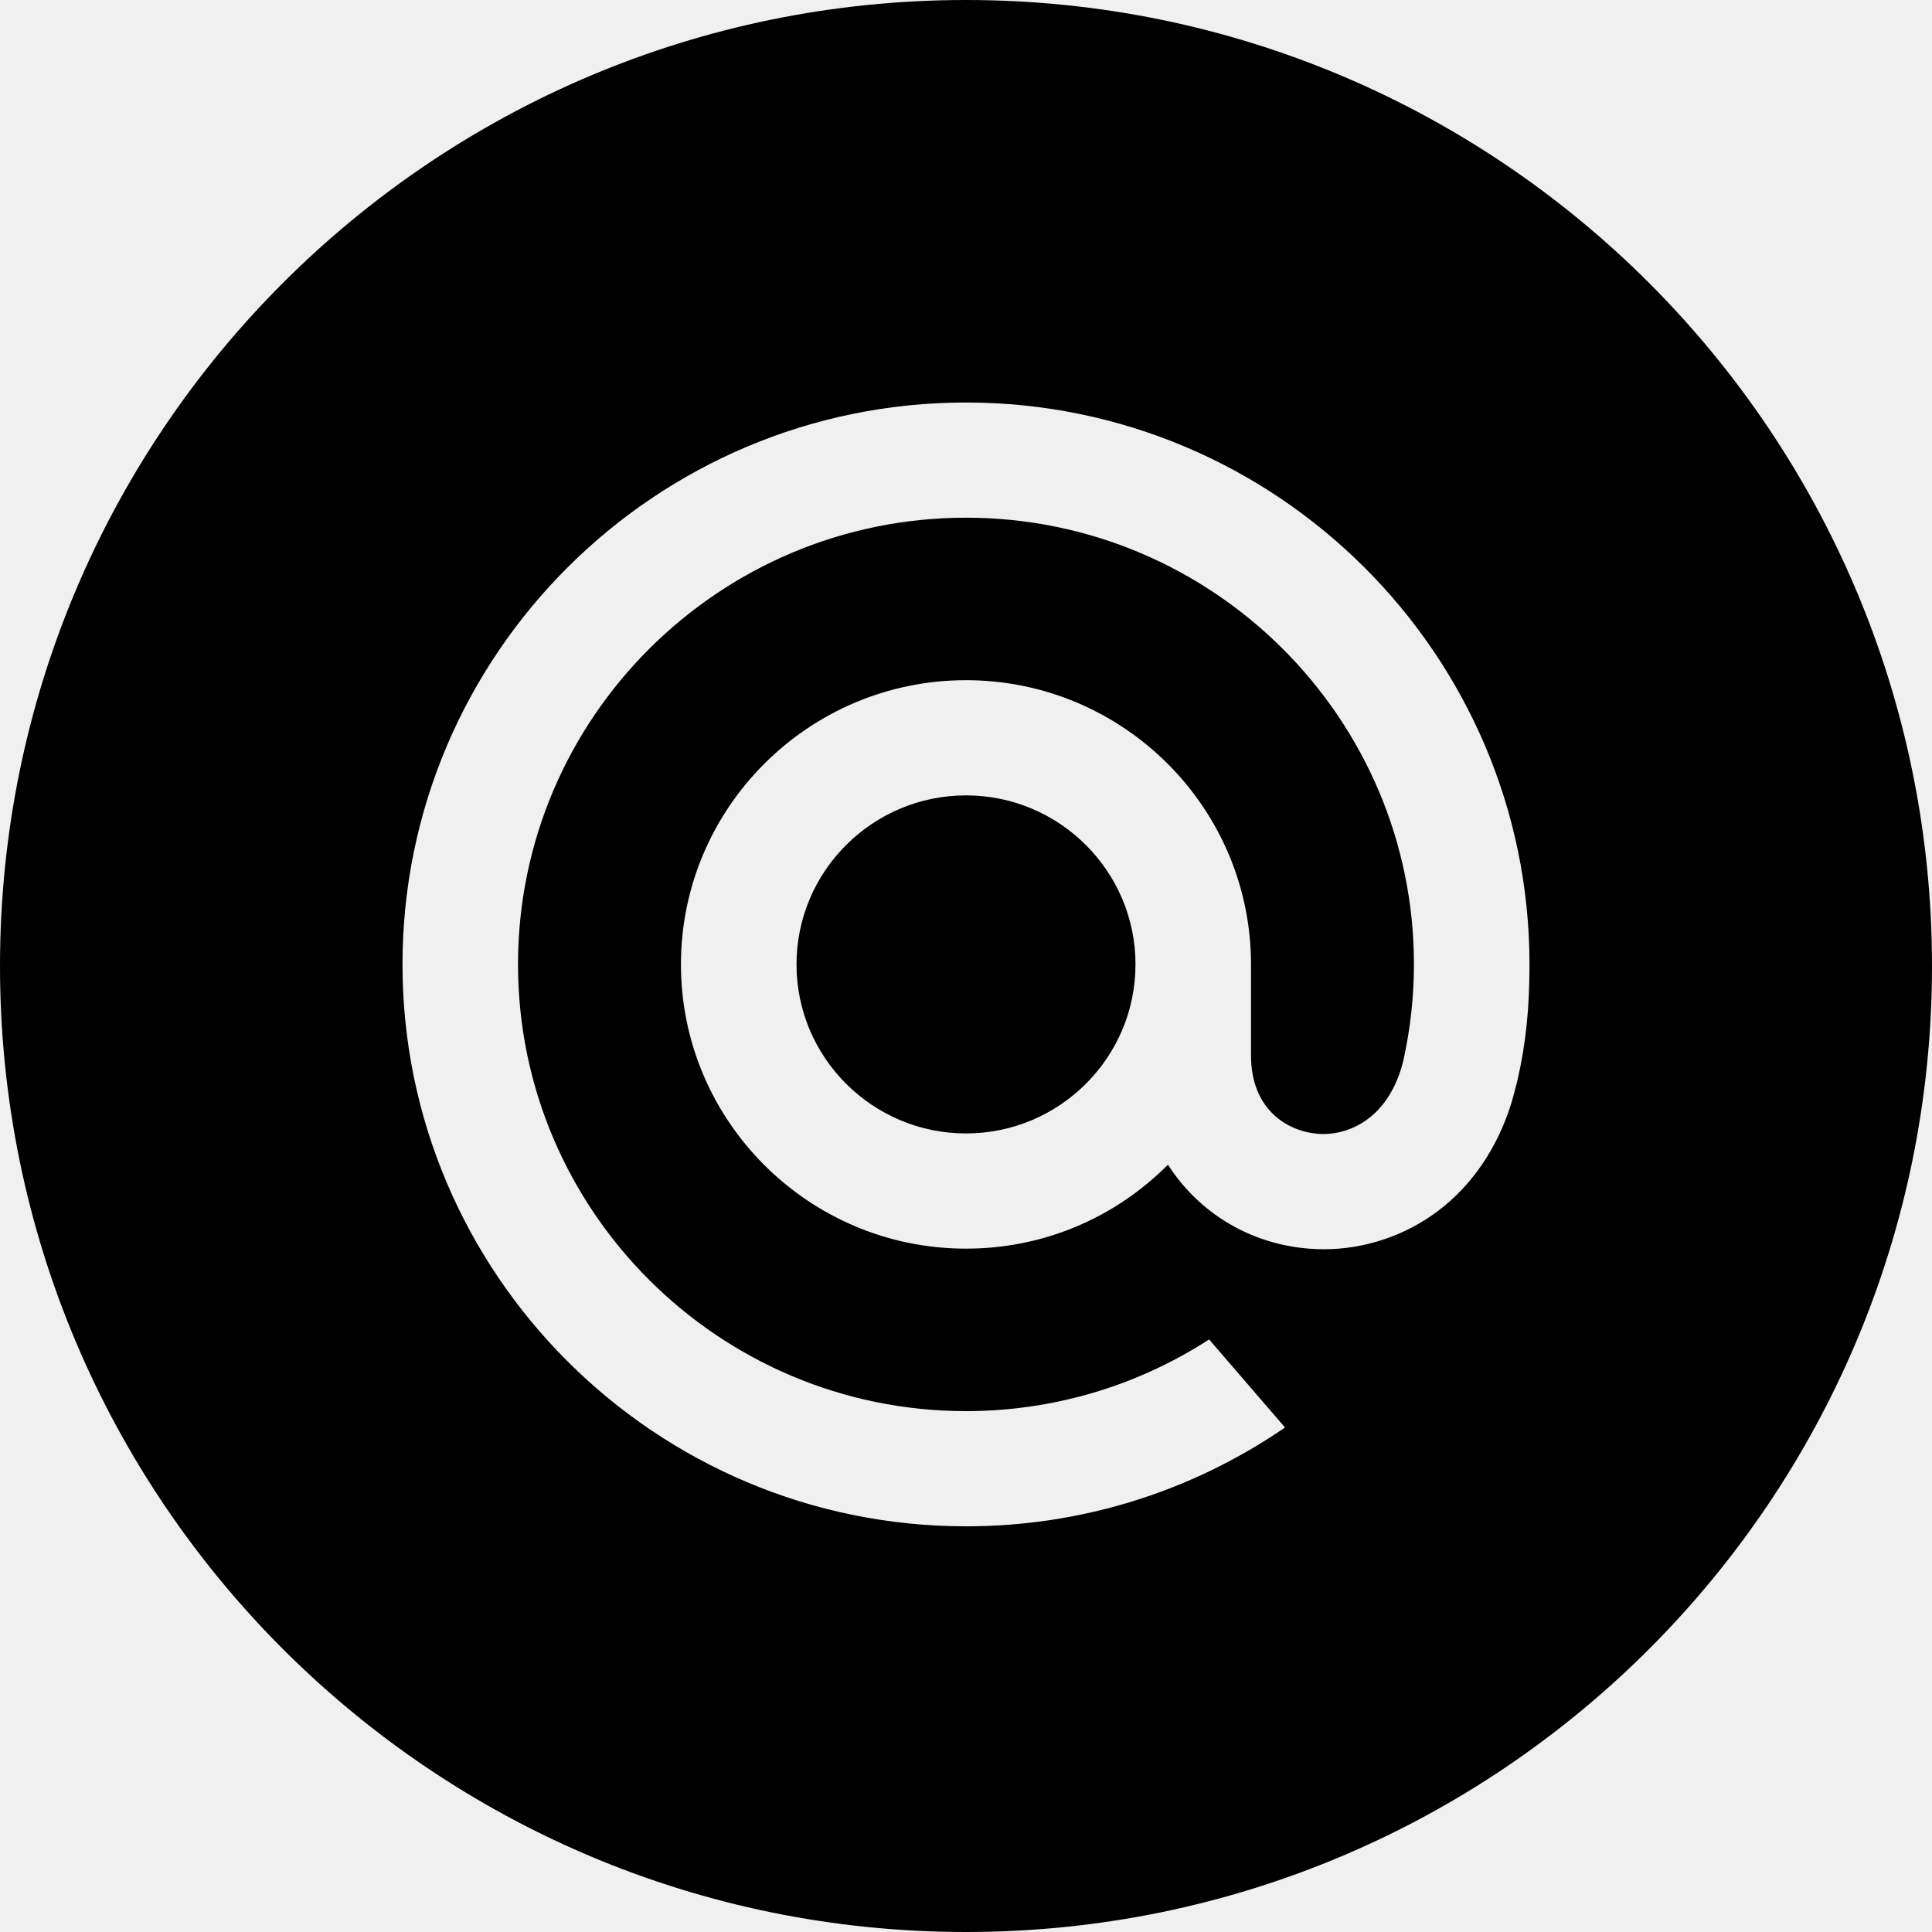
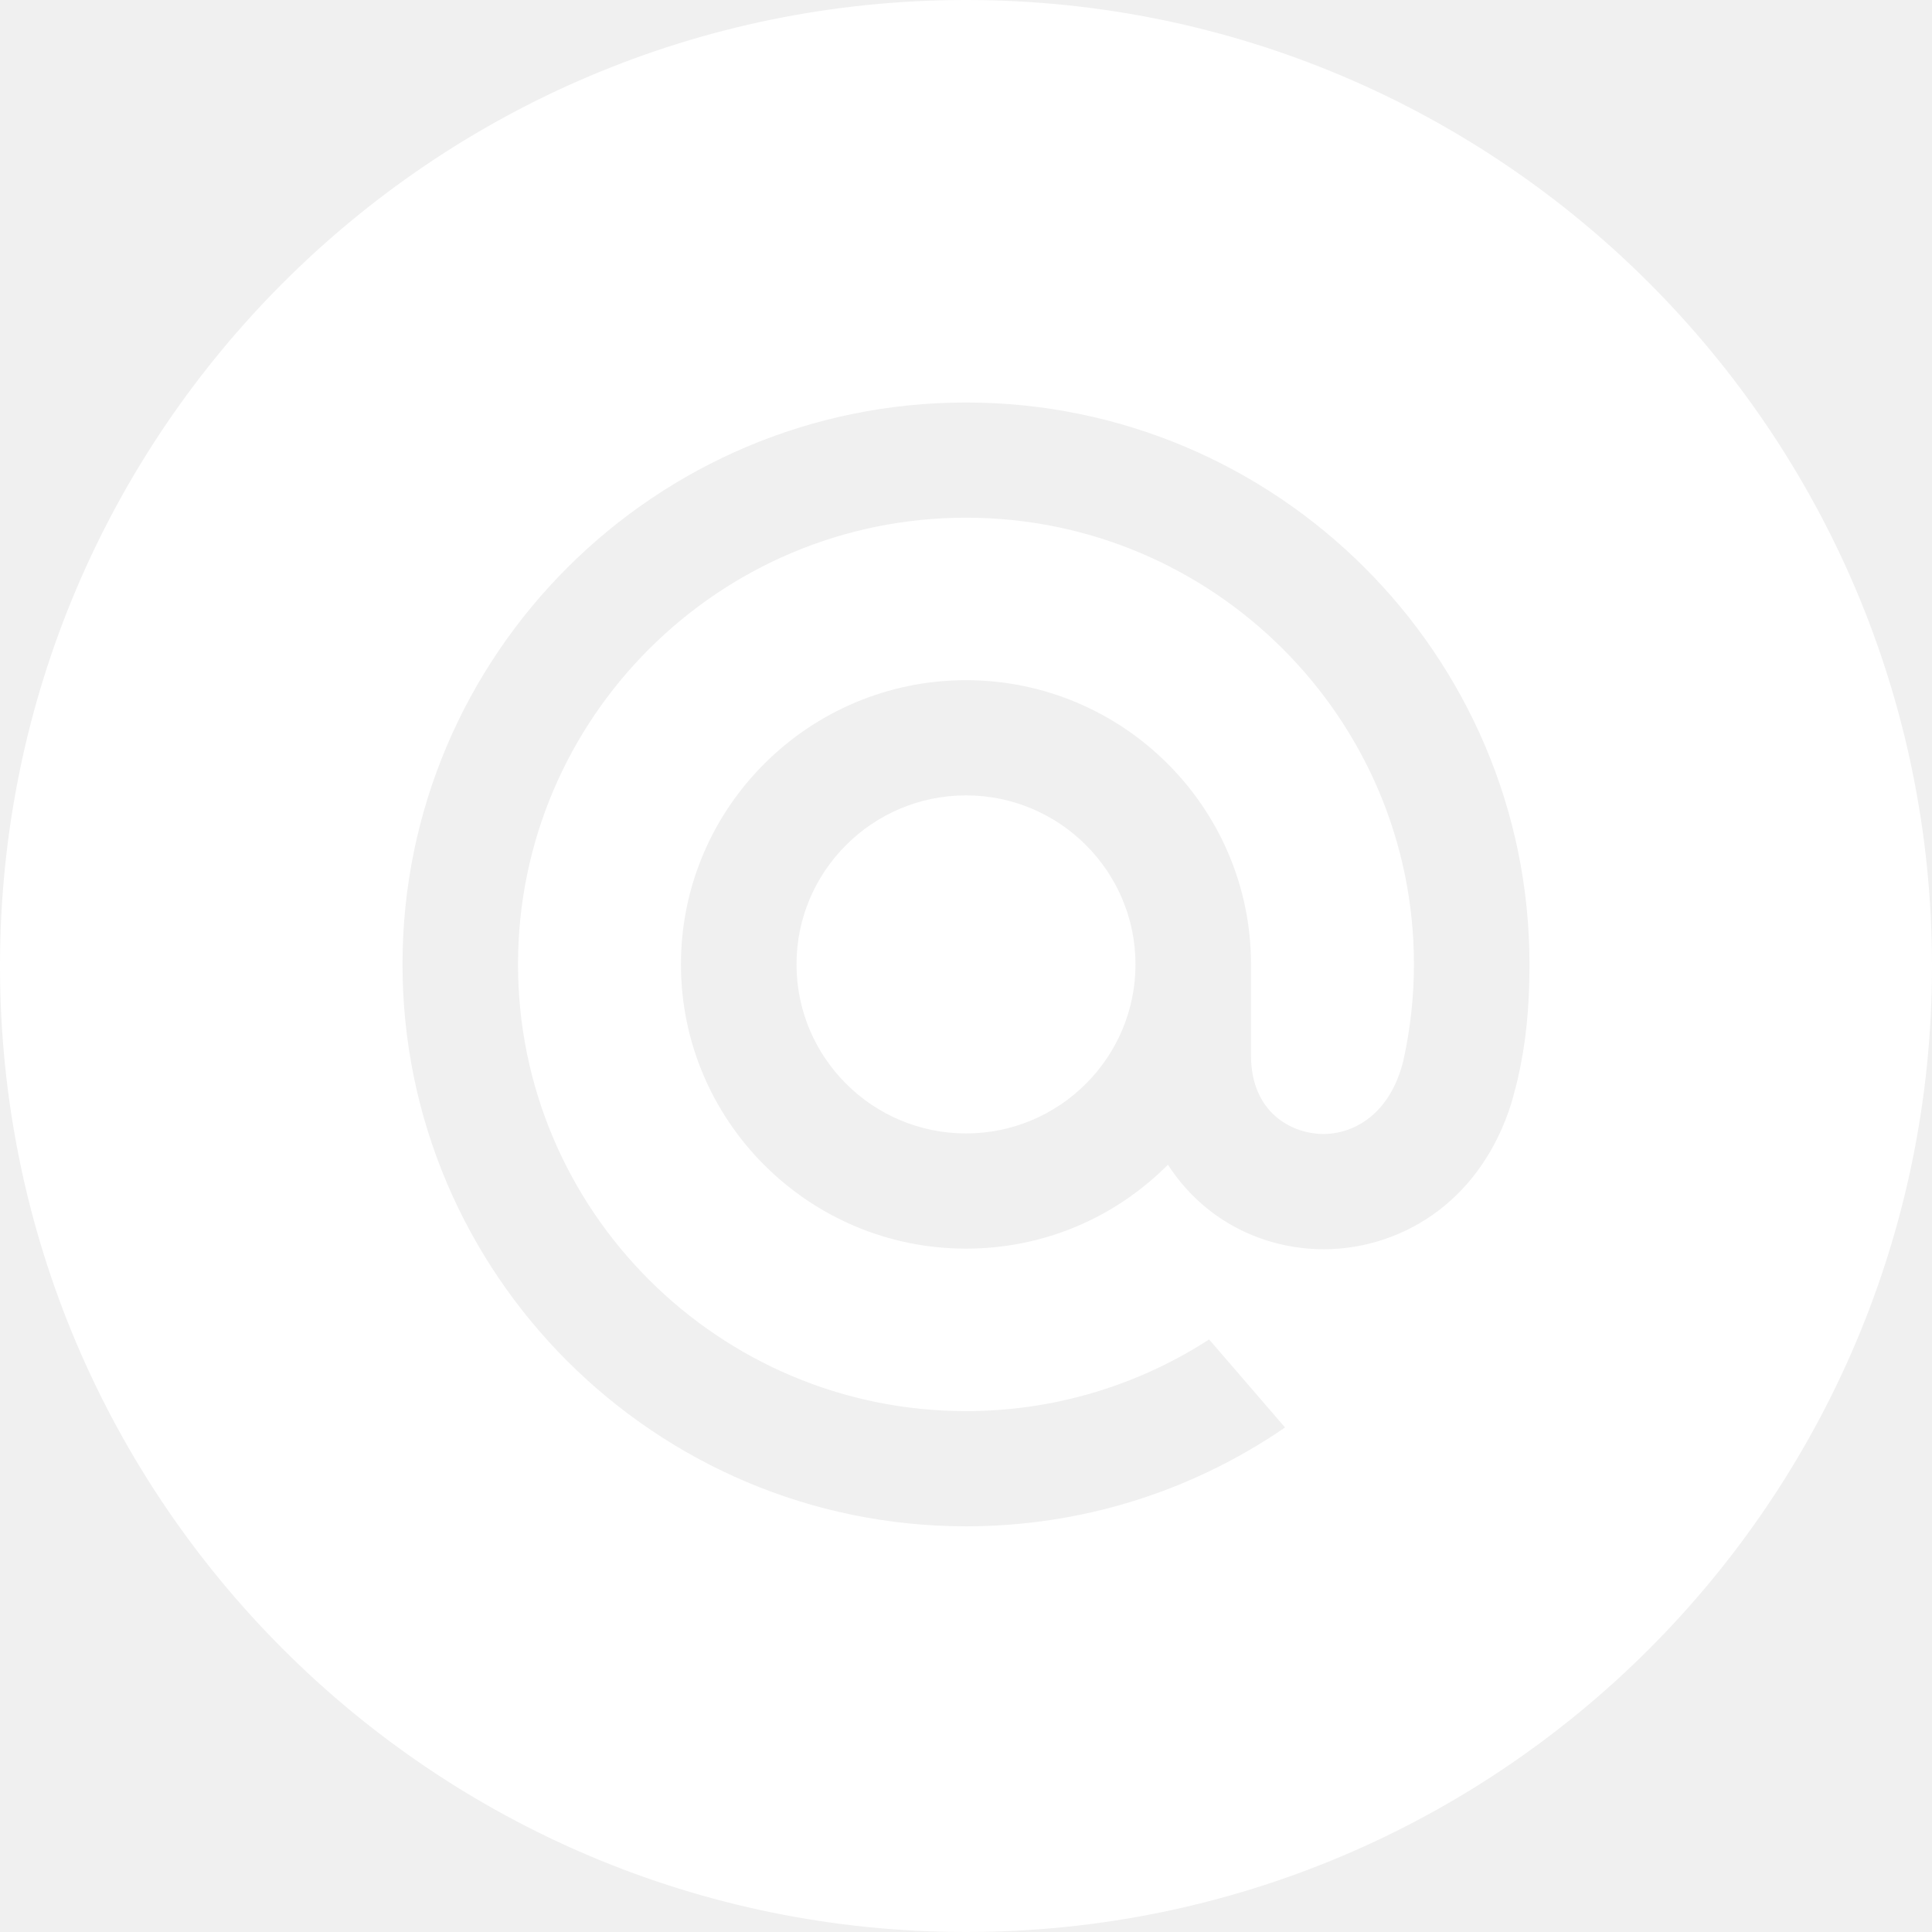
<svg xmlns="http://www.w3.org/2000/svg" width="48" height="48" viewBox="0 0 48 48" fill="none">
-   <g id="Mail_ru_black">
+   <g id="Mail_ru_white">
    <g id="Mail.ru">
-       <path id="Combined Shape" fill-rule="evenodd" clip-rule="evenodd" d="M24 0C10.745 0 0 10.745 0 24C0 37.255 10.745 48 24 48C37.255 48 48 37.255 48 24C48 10.745 37.255 0 24 0ZM10 23.96C10 16.263 16.28 10 24 10C31.719 10 38 16.263 38 23.96C38 25.051 37.909 25.934 37.705 26.82L37.702 26.834C37.701 26.837 37.6 27.245 37.544 27.424C37.198 28.527 36.572 29.446 35.733 30.081C34.919 30.698 33.909 31.037 32.891 31.037C32.765 31.037 32.639 31.032 32.514 31.022C31.068 30.906 29.797 30.147 29.017 28.937C27.676 30.282 25.896 31.022 24 31.022C20.095 31.022 16.918 27.854 16.918 23.96C16.918 20.067 20.095 16.899 24 16.899C27.904 16.899 31.081 20.067 31.081 23.96V26.237C31.087 27.565 31.981 28.108 32.744 28.169C33.504 28.228 34.515 27.786 34.867 26.346C35.041 25.556 35.129 24.753 35.129 23.96C35.129 17.841 30.137 12.862 24 12.862C17.863 12.862 12.87 17.841 12.87 23.96C12.87 30.08 17.863 35.059 24 35.059C26.136 35.059 28.214 34.45 30.008 33.299L30.04 33.278L31.926 35.465L31.886 35.493C29.555 37.081 26.828 37.921 24 37.921C16.28 37.921 10 31.658 10 23.96Z" fill="black" />
-       <path id="Fill-5-path" fill-rule="evenodd" clip-rule="evenodd" d="M28.211 23.96C28.211 26.276 26.322 28.16 24 28.16C21.678 28.16 19.789 26.276 19.789 23.96C19.789 21.645 21.678 19.761 24 19.761C26.322 19.761 28.211 21.645 28.211 23.96Z" fill="black" />
+       <path id="Combined Shape" fill-rule="evenodd" clip-rule="evenodd" d="M24 0C10.745 0 0 10.745 0 24C0 37.255 10.745 48 24 48C37.255 48 48 37.255 48 24C48 10.745 37.255 0 24 0ZM10 23.96C10 16.263 16.28 10 24 10C31.719 10 38 16.263 38 23.96C38 25.051 37.909 25.934 37.705 26.82L37.702 26.834C37.701 26.837 37.6 27.245 37.544 27.424C37.198 28.527 36.572 29.446 35.733 30.081C34.919 30.698 33.909 31.037 32.891 31.037C32.765 31.037 32.639 31.032 32.514 31.022C31.068 30.906 29.797 30.147 29.017 28.937C27.676 30.282 25.896 31.022 24 31.022C20.095 31.022 16.918 27.854 16.918 23.96C16.918 20.067 20.095 16.899 24 16.899C27.904 16.899 31.081 20.067 31.081 23.96V26.237C31.087 27.565 31.981 28.108 32.744 28.169C33.504 28.228 34.515 27.786 34.867 26.346C35.041 25.556 35.129 24.753 35.129 23.96C35.129 17.841 30.137 12.862 24 12.862C17.863 12.862 12.87 17.841 12.87 23.96C12.87 30.08 17.863 35.059 24 35.059C26.136 35.059 28.214 34.45 30.008 33.299L30.04 33.278L31.926 35.465L31.886 35.493C29.555 37.081 26.828 37.921 24 37.921C16.28 37.921 10 31.658 10 23.96Z" fill="white" />
+       <path id="Fill-5-path" fill-rule="evenodd" clip-rule="evenodd" d="M28.211 23.96C28.211 26.276 26.322 28.16 24 28.16C21.678 28.16 19.789 26.276 19.789 23.96C19.789 21.645 21.678 19.761 24 19.761C26.322 19.761 28.211 21.645 28.211 23.96Z" fill="white" />
    </g>
  </g>
</svg>
